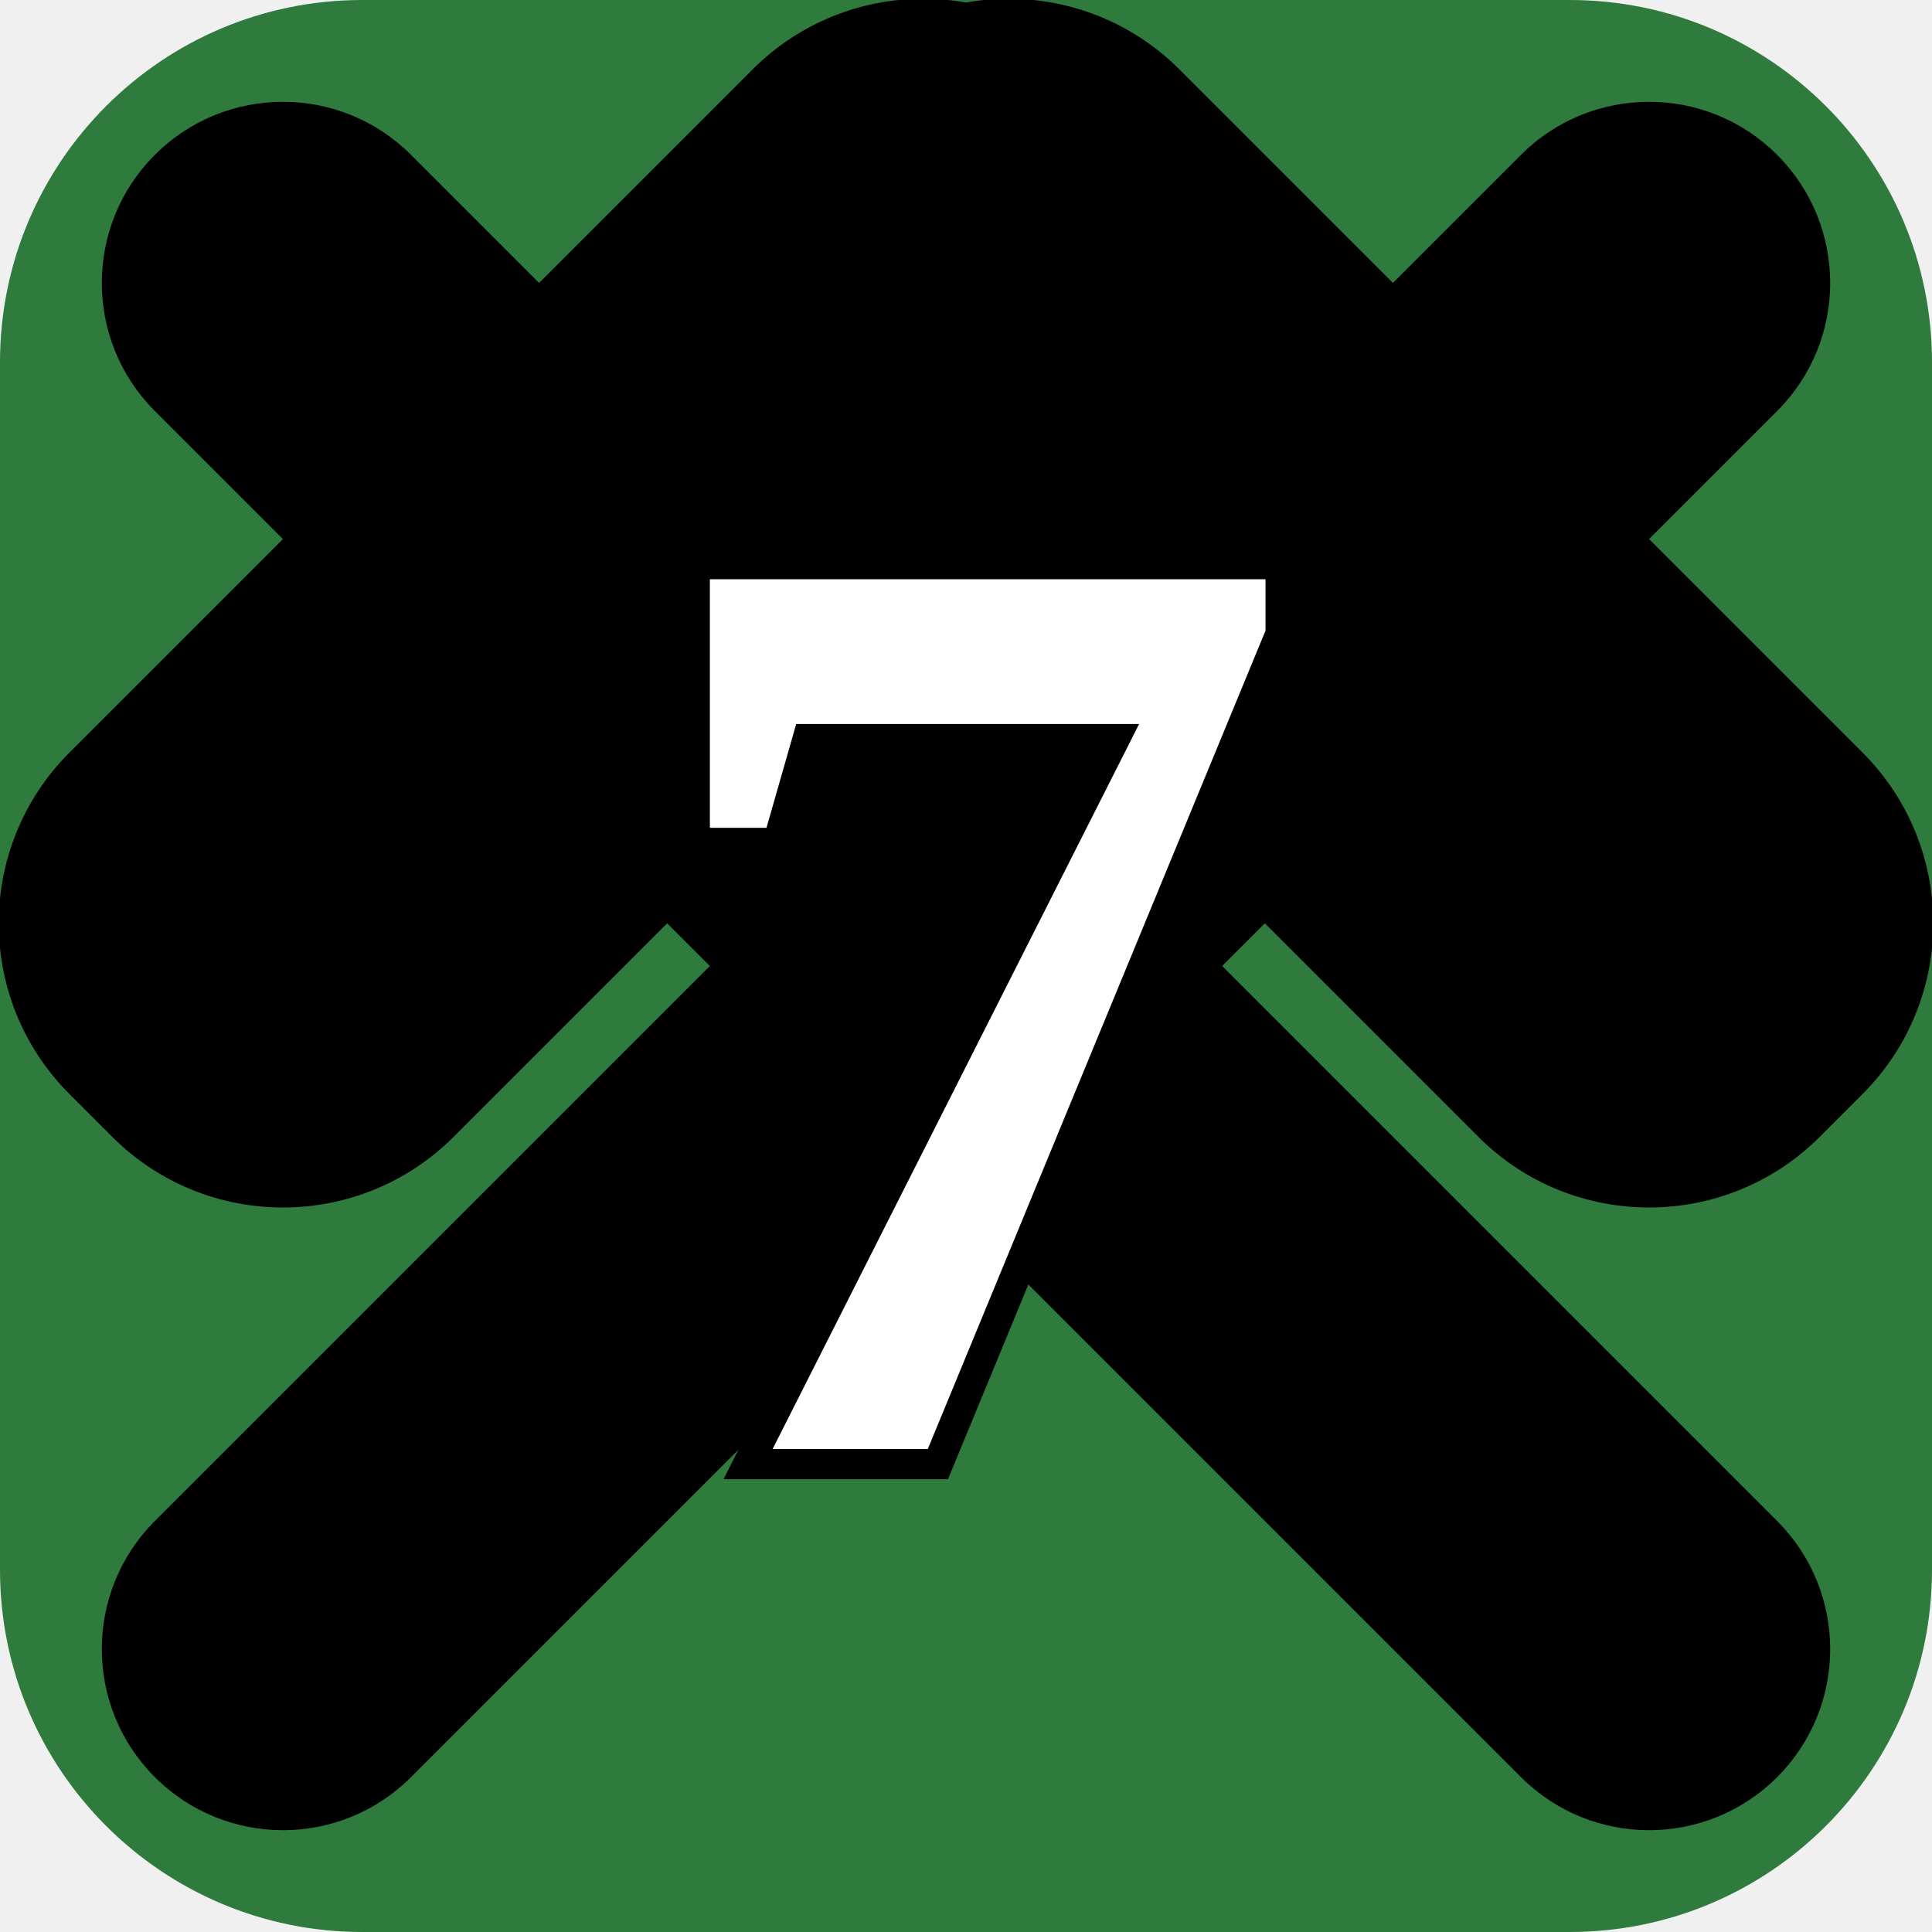
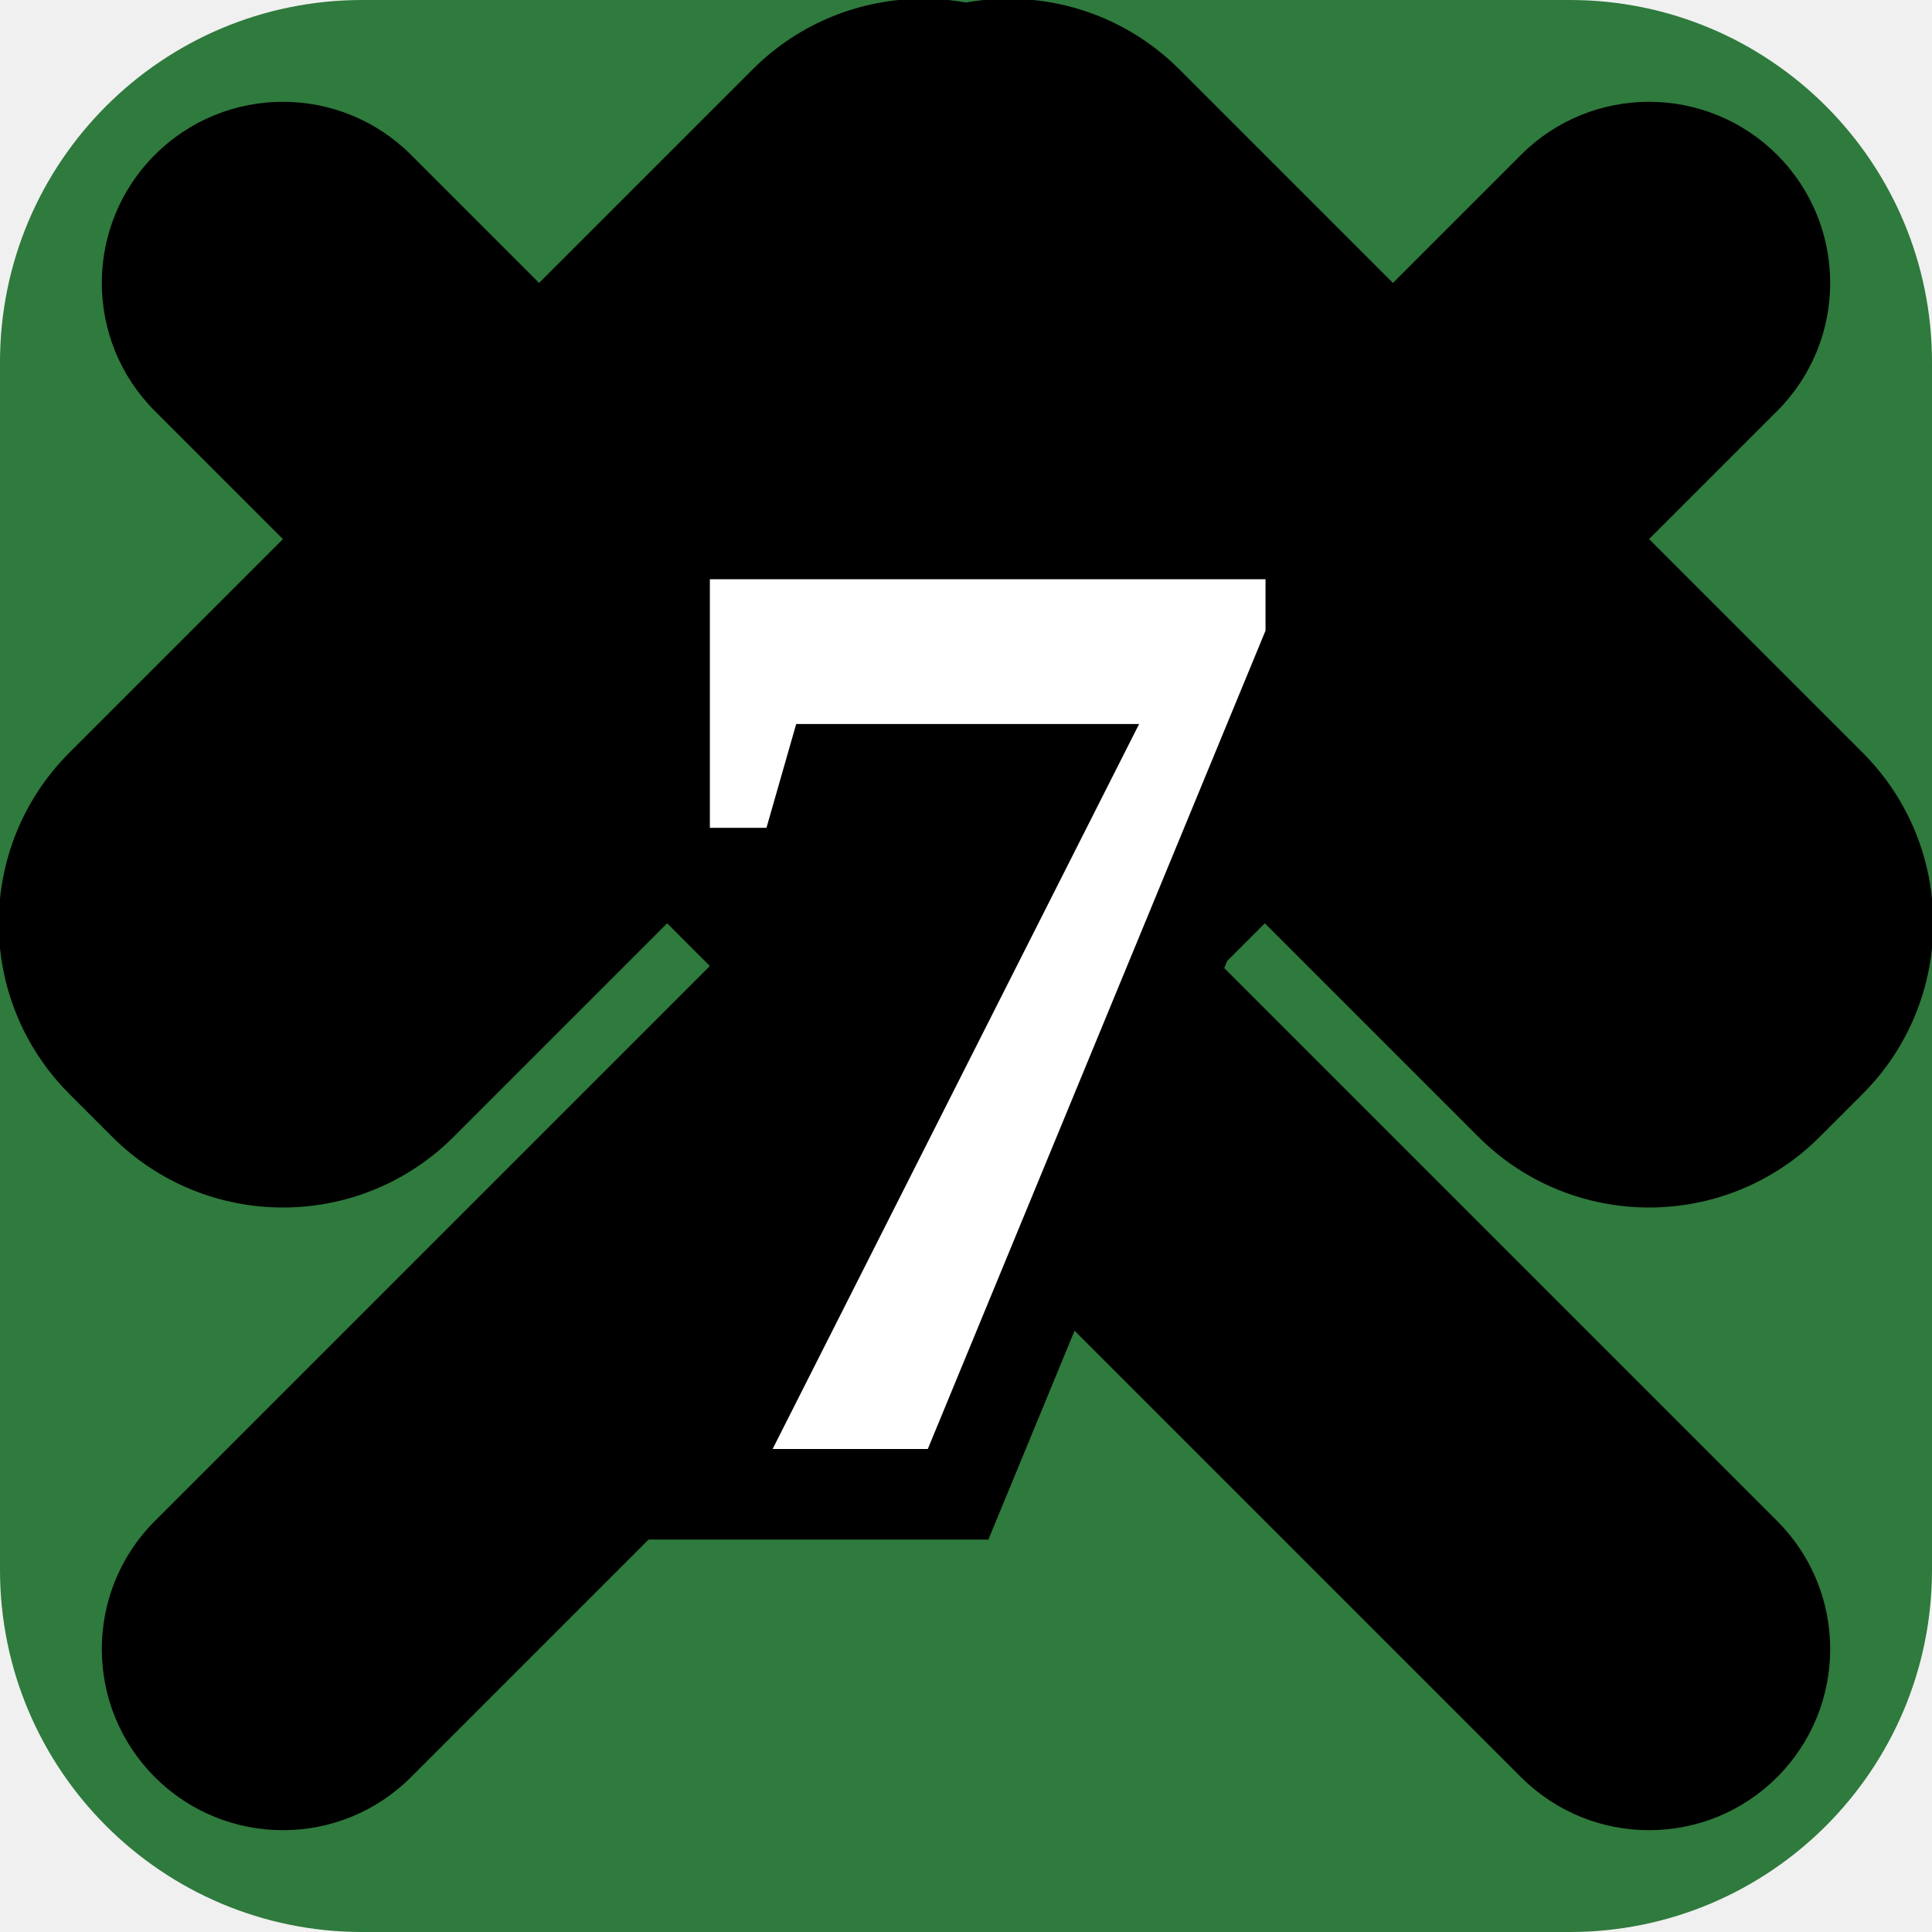
<svg xmlns="http://www.w3.org/2000/svg" width="64" height="64" viewBox="0 0 64 64">
  <rect x="0" y="0" width="64" height="64" rx="12" fill="#2f7a3d" />
  <g transform="rotate(45 32 32)">
    <rect x="26" y="-6" width="12" height="76" rx="6" fill="#000" />
    <rect x="8" y="6" width="48" height="18" rx="8" fill="#000" />
  </g>
  <g transform="rotate(-45 32 32)">
    <rect x="26" y="-6" width="12" height="76" rx="6" fill="#000" />
    <rect x="8" y="6" width="48" height="18" rx="8" fill="#000" />
  </g>
-   <text x="32" y="48" text-anchor="middle" font-size="44" font-weight="900" fill="#fff" stroke="#000" stroke-width="2" paint-order="stroke">
+   <text x="32" y="48" text-anchor="middle" font-size="44" font-weight="900" fill="#fff" stroke="#000" stroke-width="6" paint-order="stroke">
    7
  </text>
</svg>
